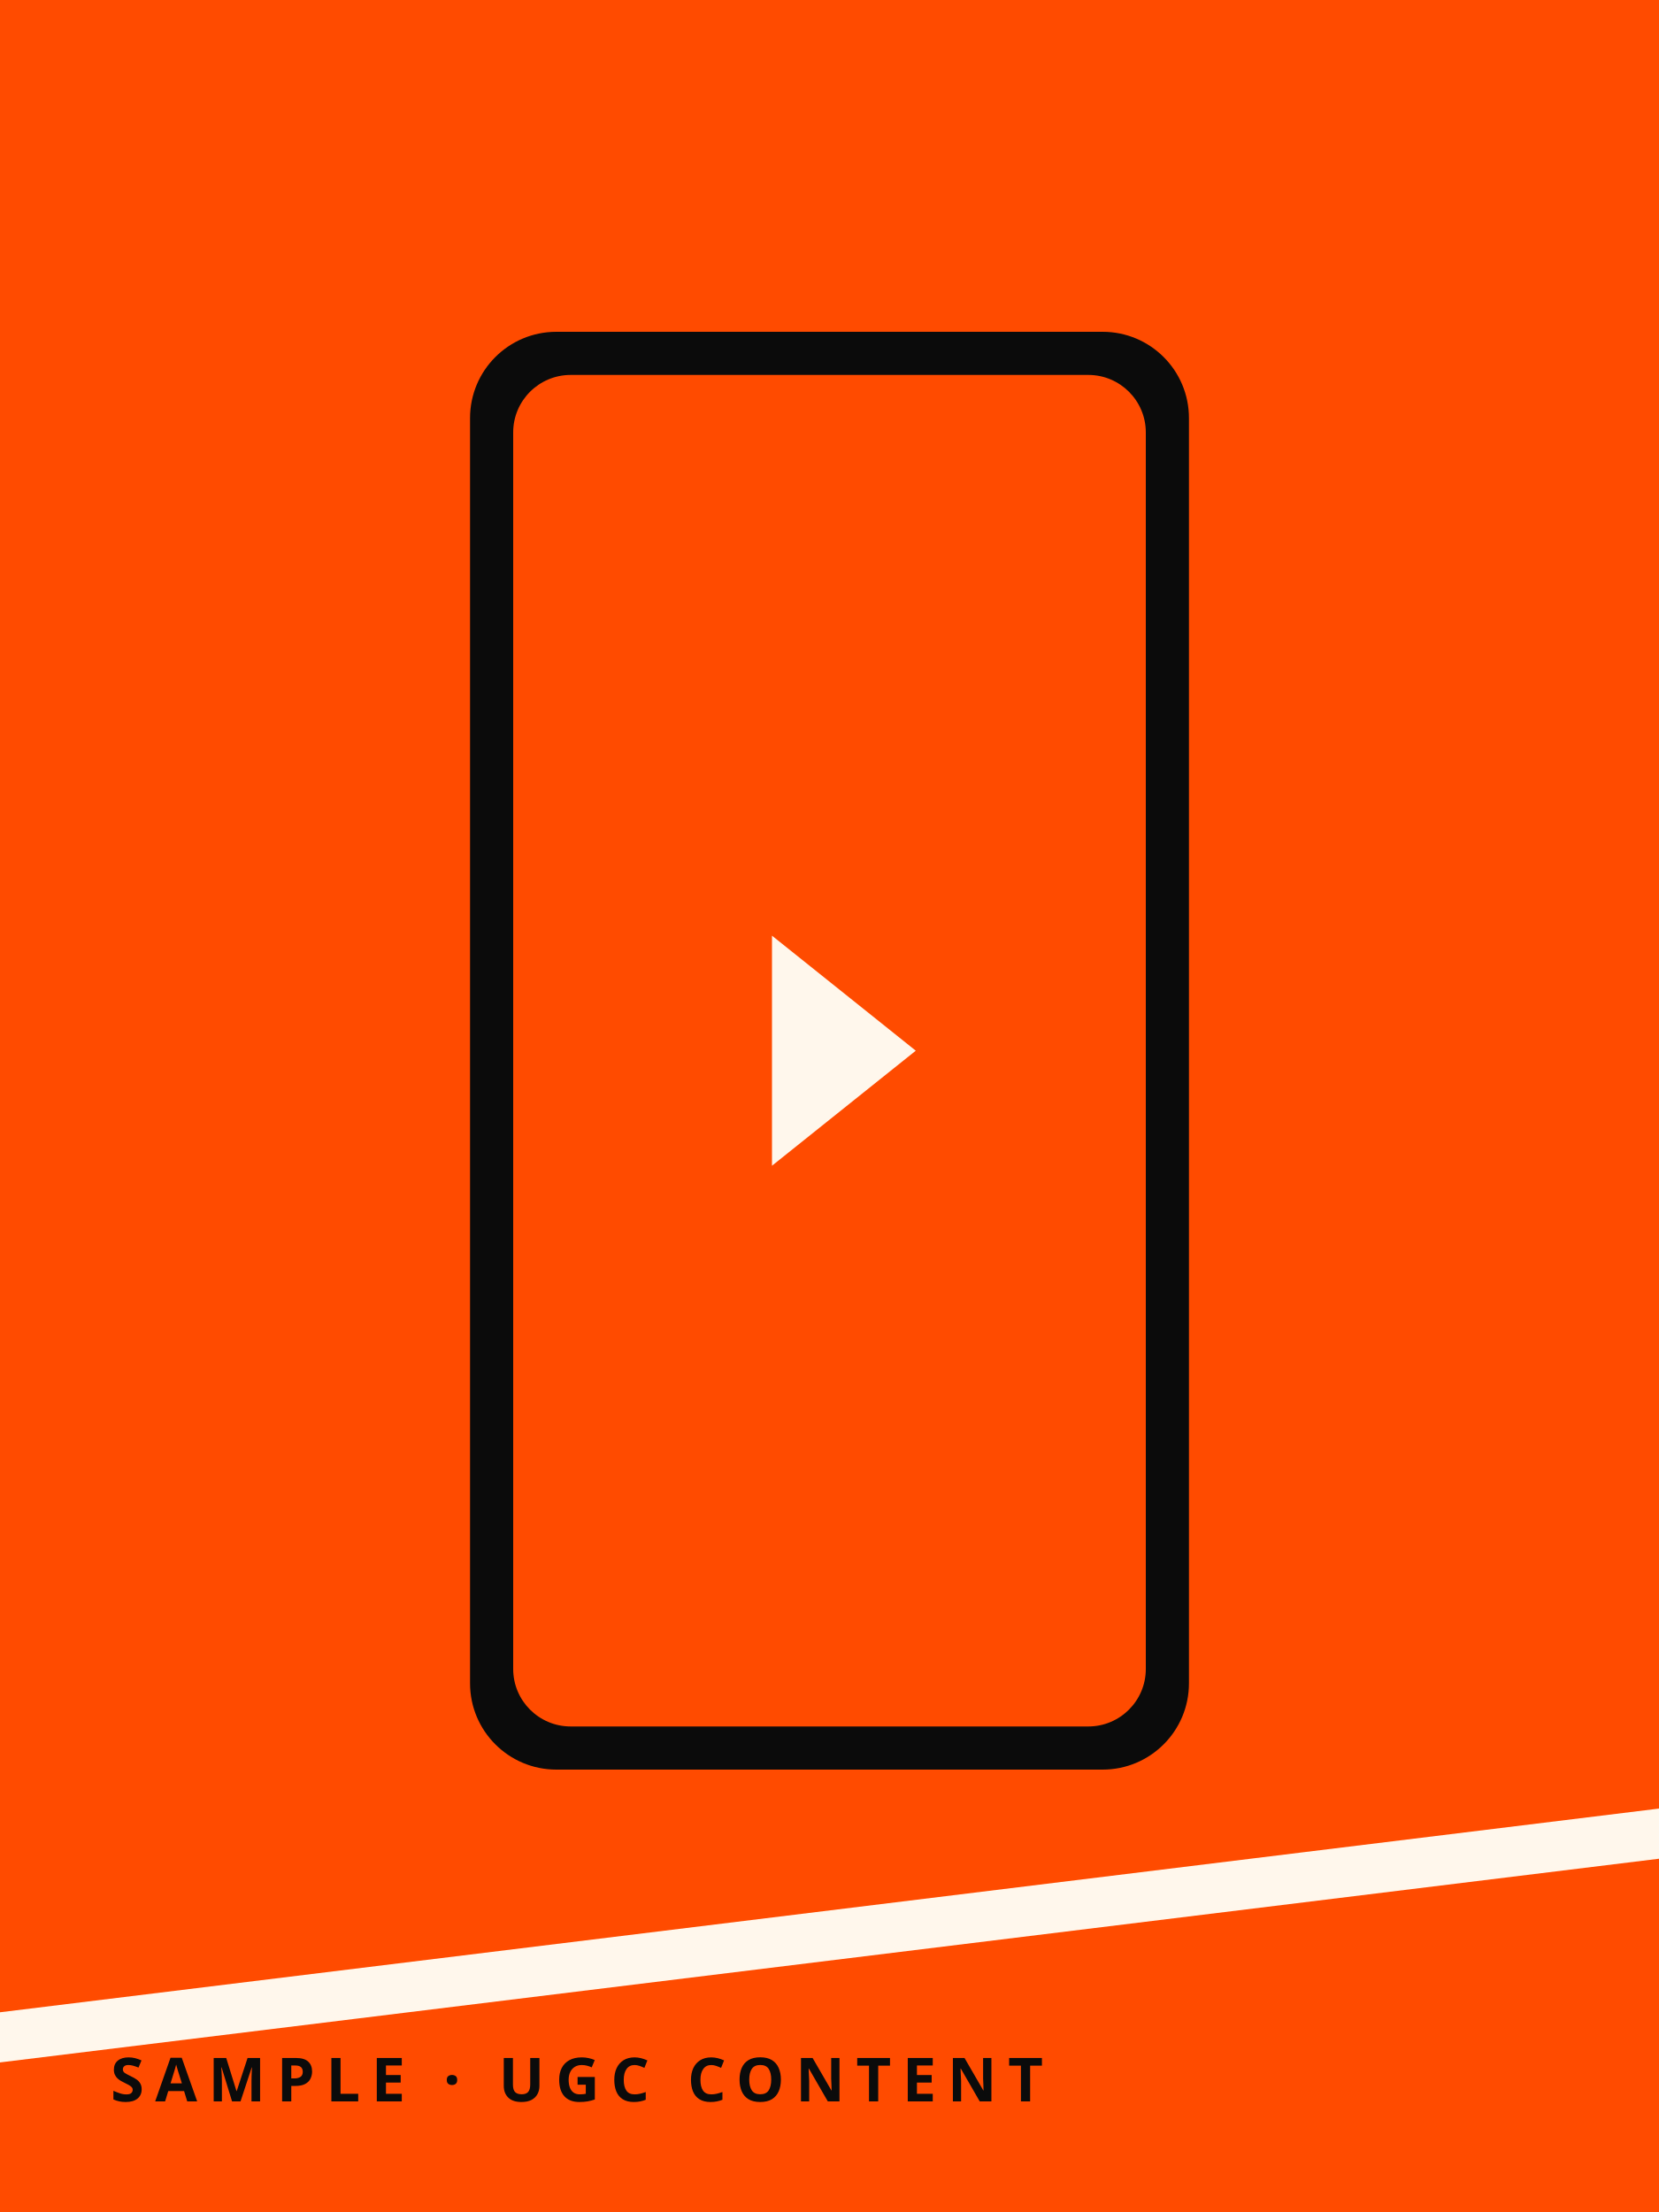
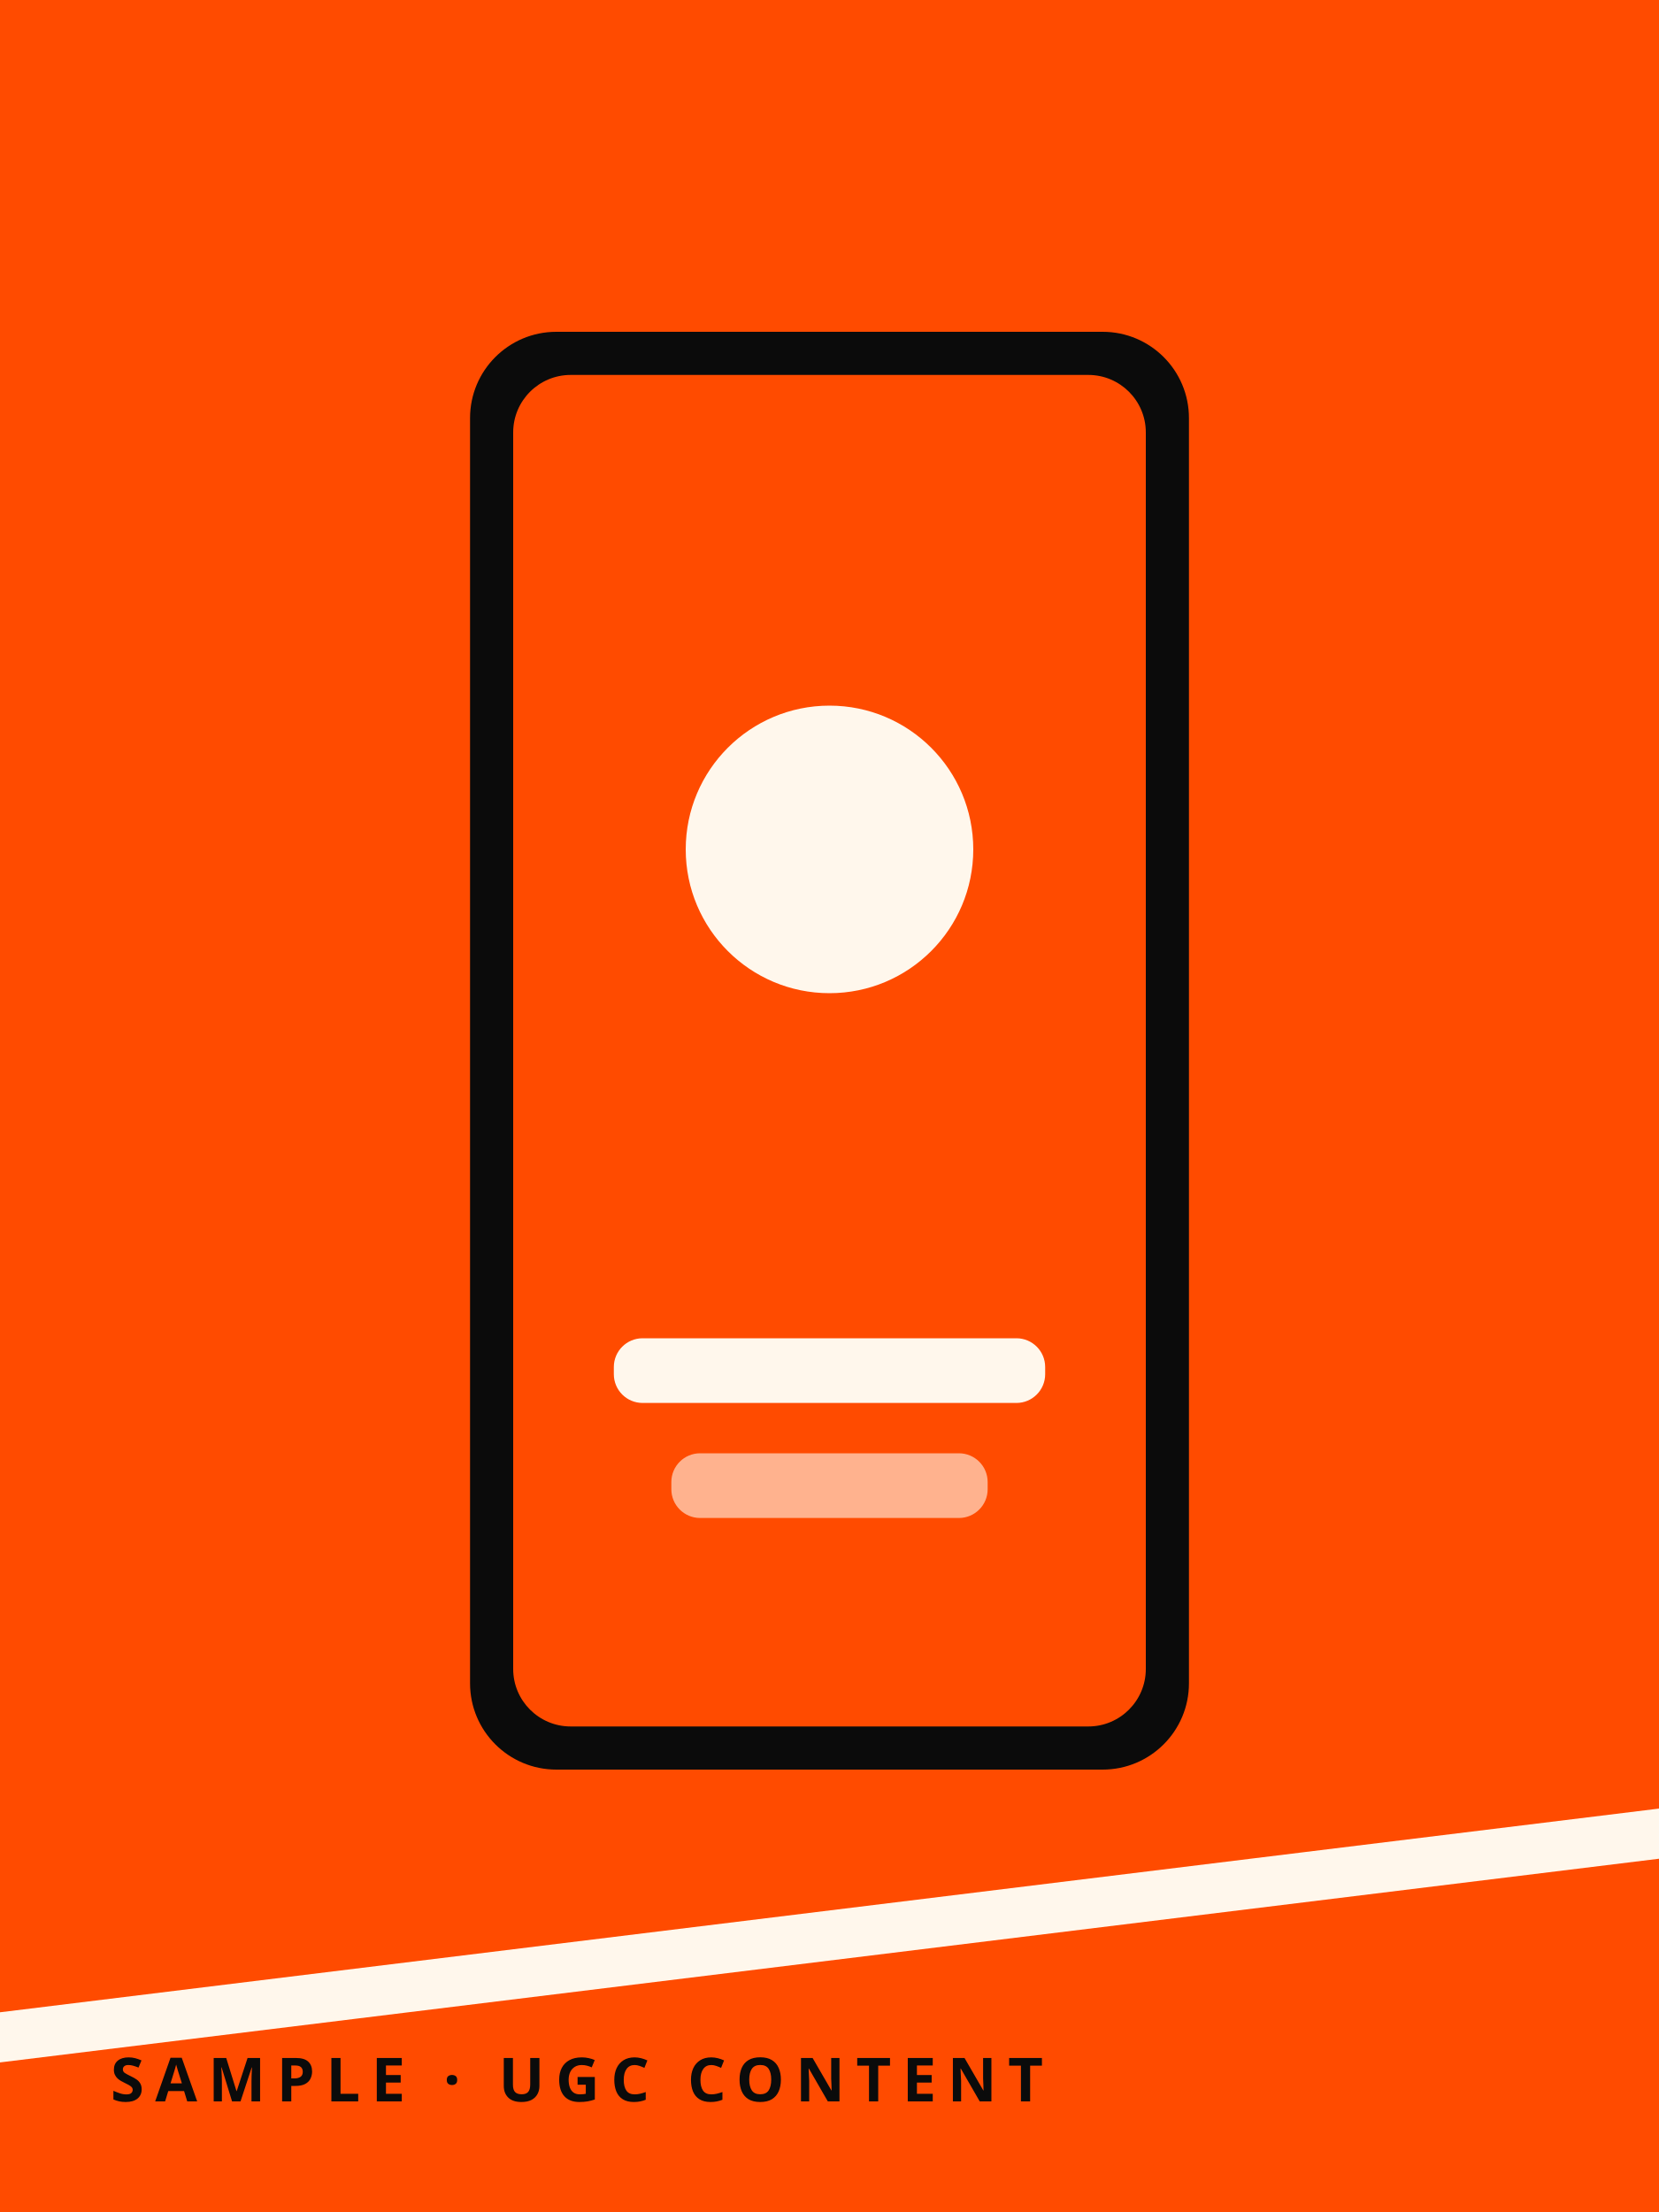
<svg xmlns="http://www.w3.org/2000/svg" viewBox="0 0 600 800">
  <rect width="600" height="800" fill="#FF4B00" />
  <rect x="170" y="120" width="260" height="520" rx="31.2" fill="#0B0B0B" />
  <rect x="185.6" y="135.6" width="228.8" height="488.8" rx="20.8" fill="#FF4B00" />
-   <path d="M279.2 338.4 l52.0 41.6 l-52.0 41.6z" fill="#FFF7EC" />
+   <circle cx="300.0" cy="307.2" r="52.0" fill="#FFF7EC" />
+   <rect x="222.0" y="484.0" width="156.0" height="23.4" rx="10.4" fill="#FFF7EC" />
+   <rect x="242.8" y="525.6" width="114.4" height="23.4" rx="10.4" fill="#FFF7EC" opacity=".6" />
  <rect x="-20.0" y="691.0" width="640" height="18" fill="#FFF7EC" opacity="1" transform="rotate(-7 300 700)" />
  <text x="40" y="760" fill="#0B0B0B" font-family="Nunito Sans, Avenir Next, sans-serif" font-size="22" font-weight="600" letter-spacing="4">SAMPLE · UGC CONTENT</text>
</svg>
